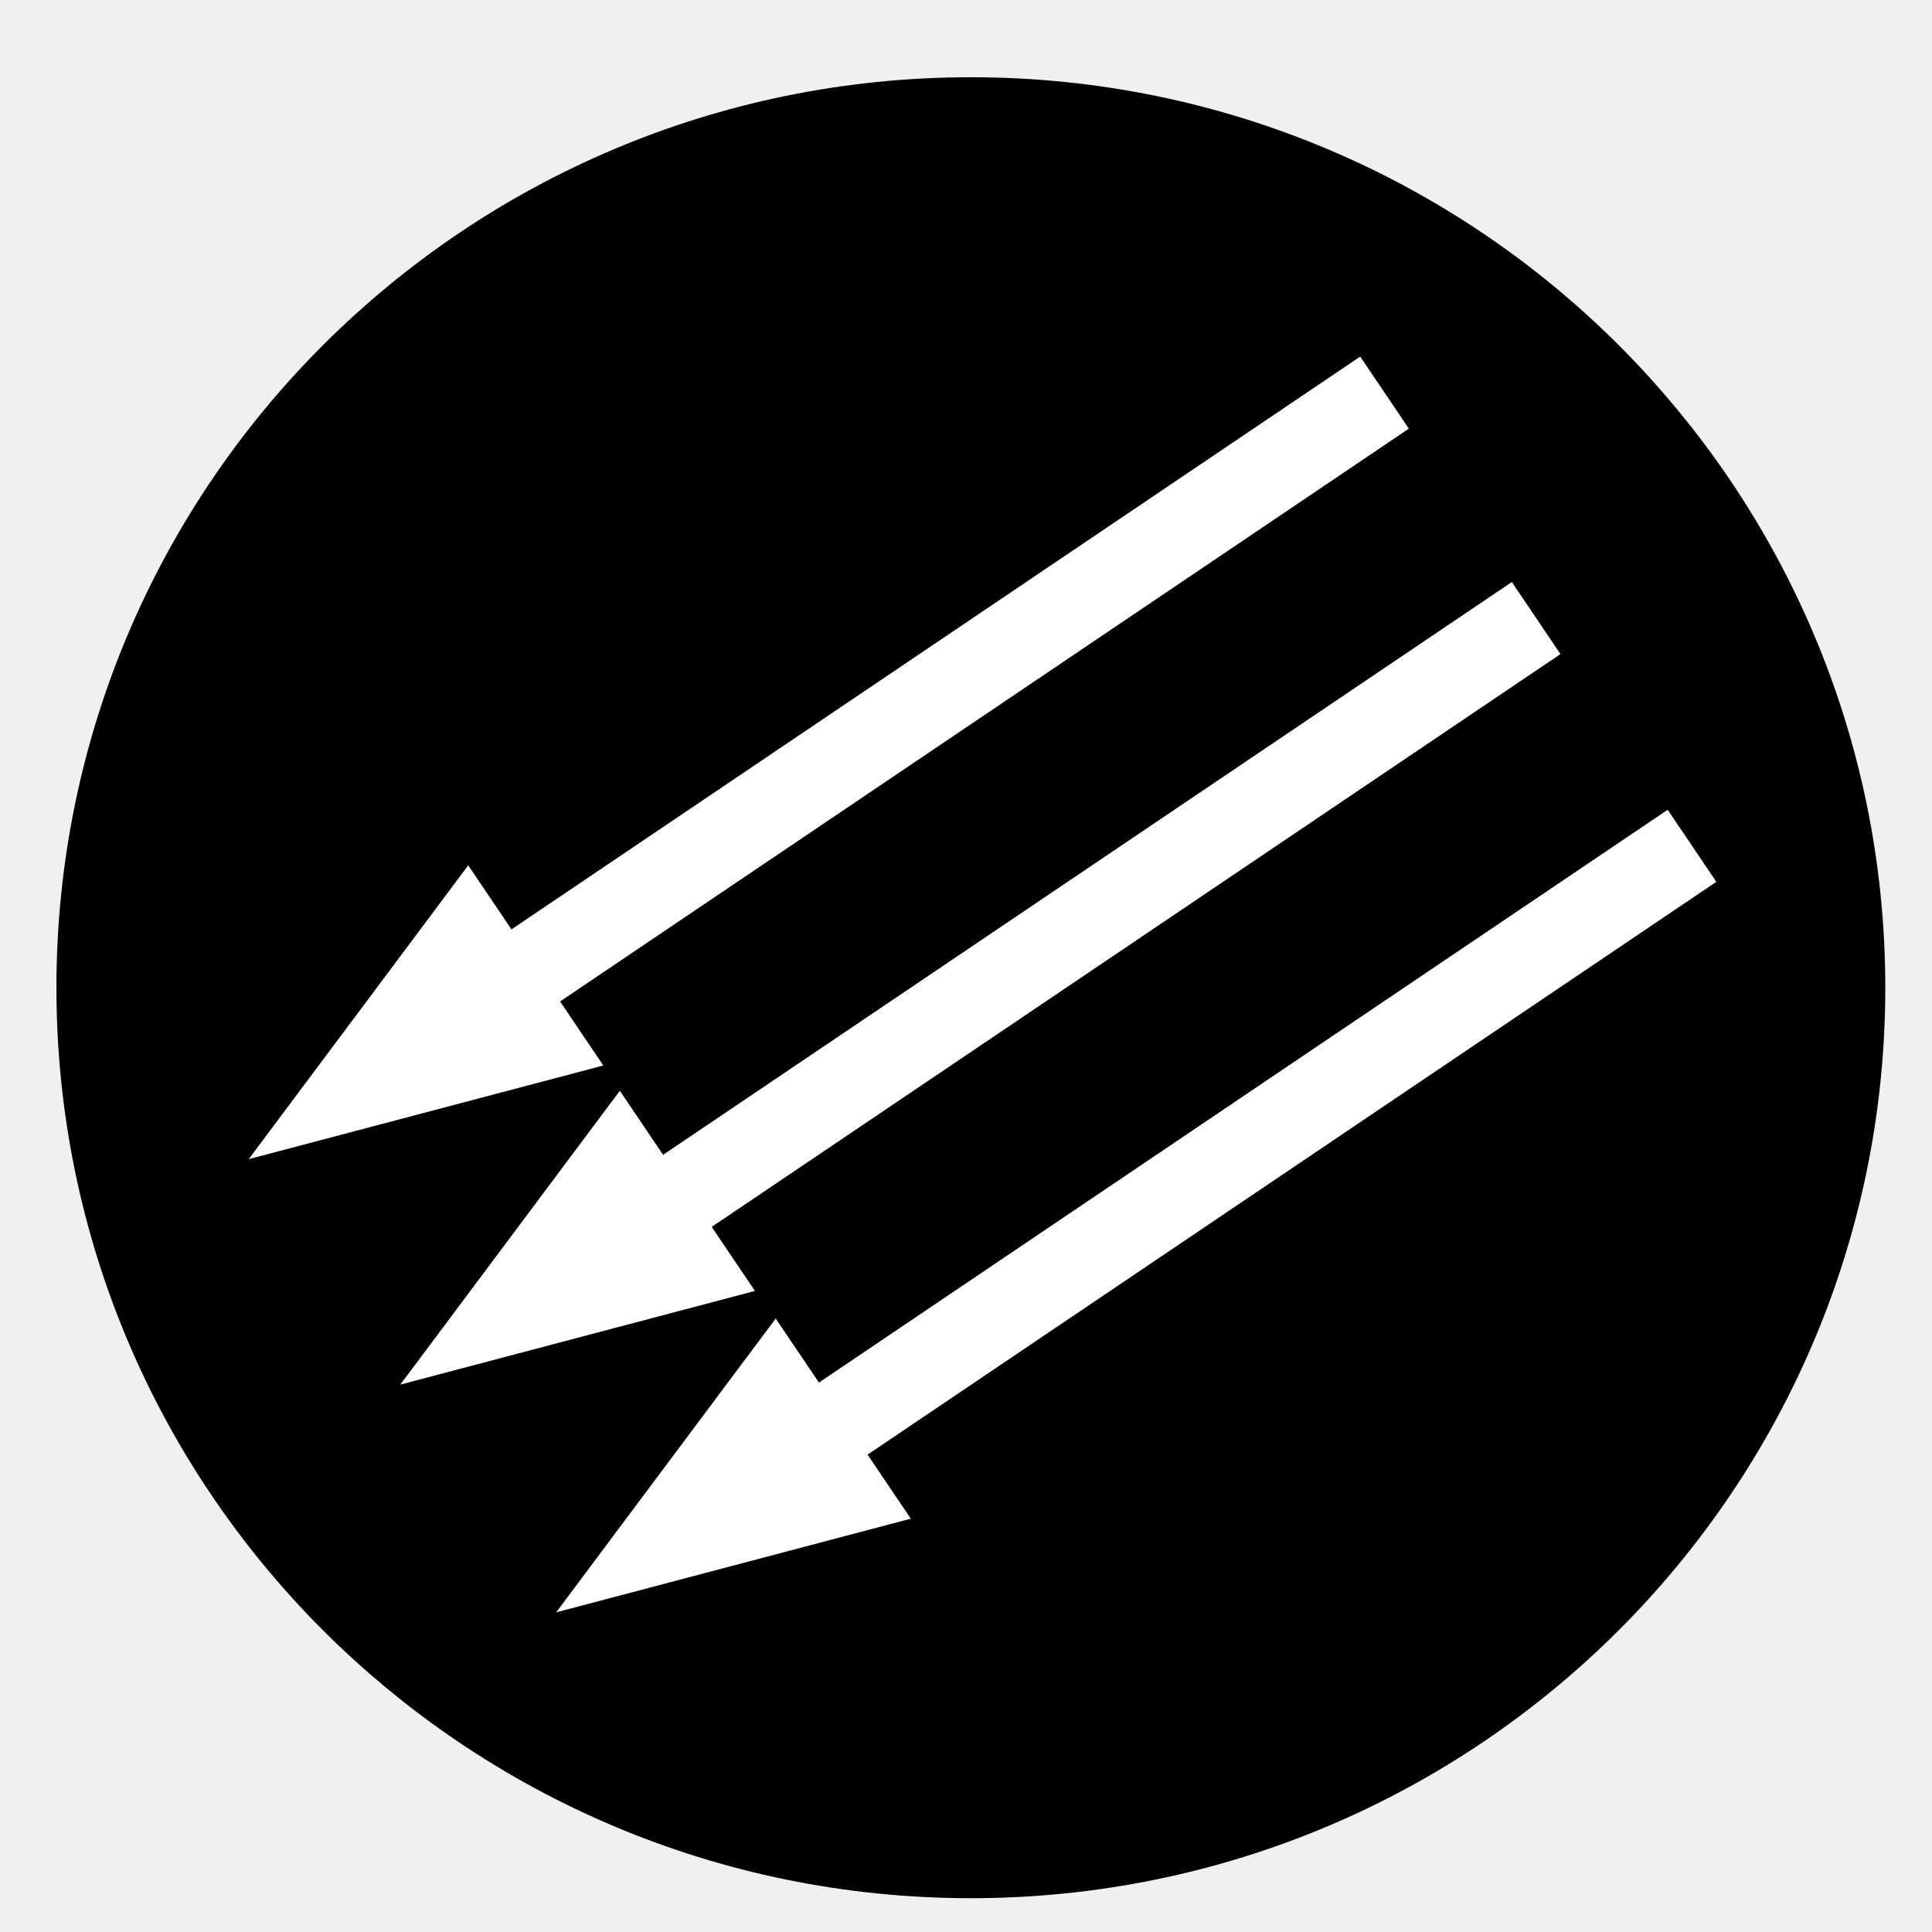
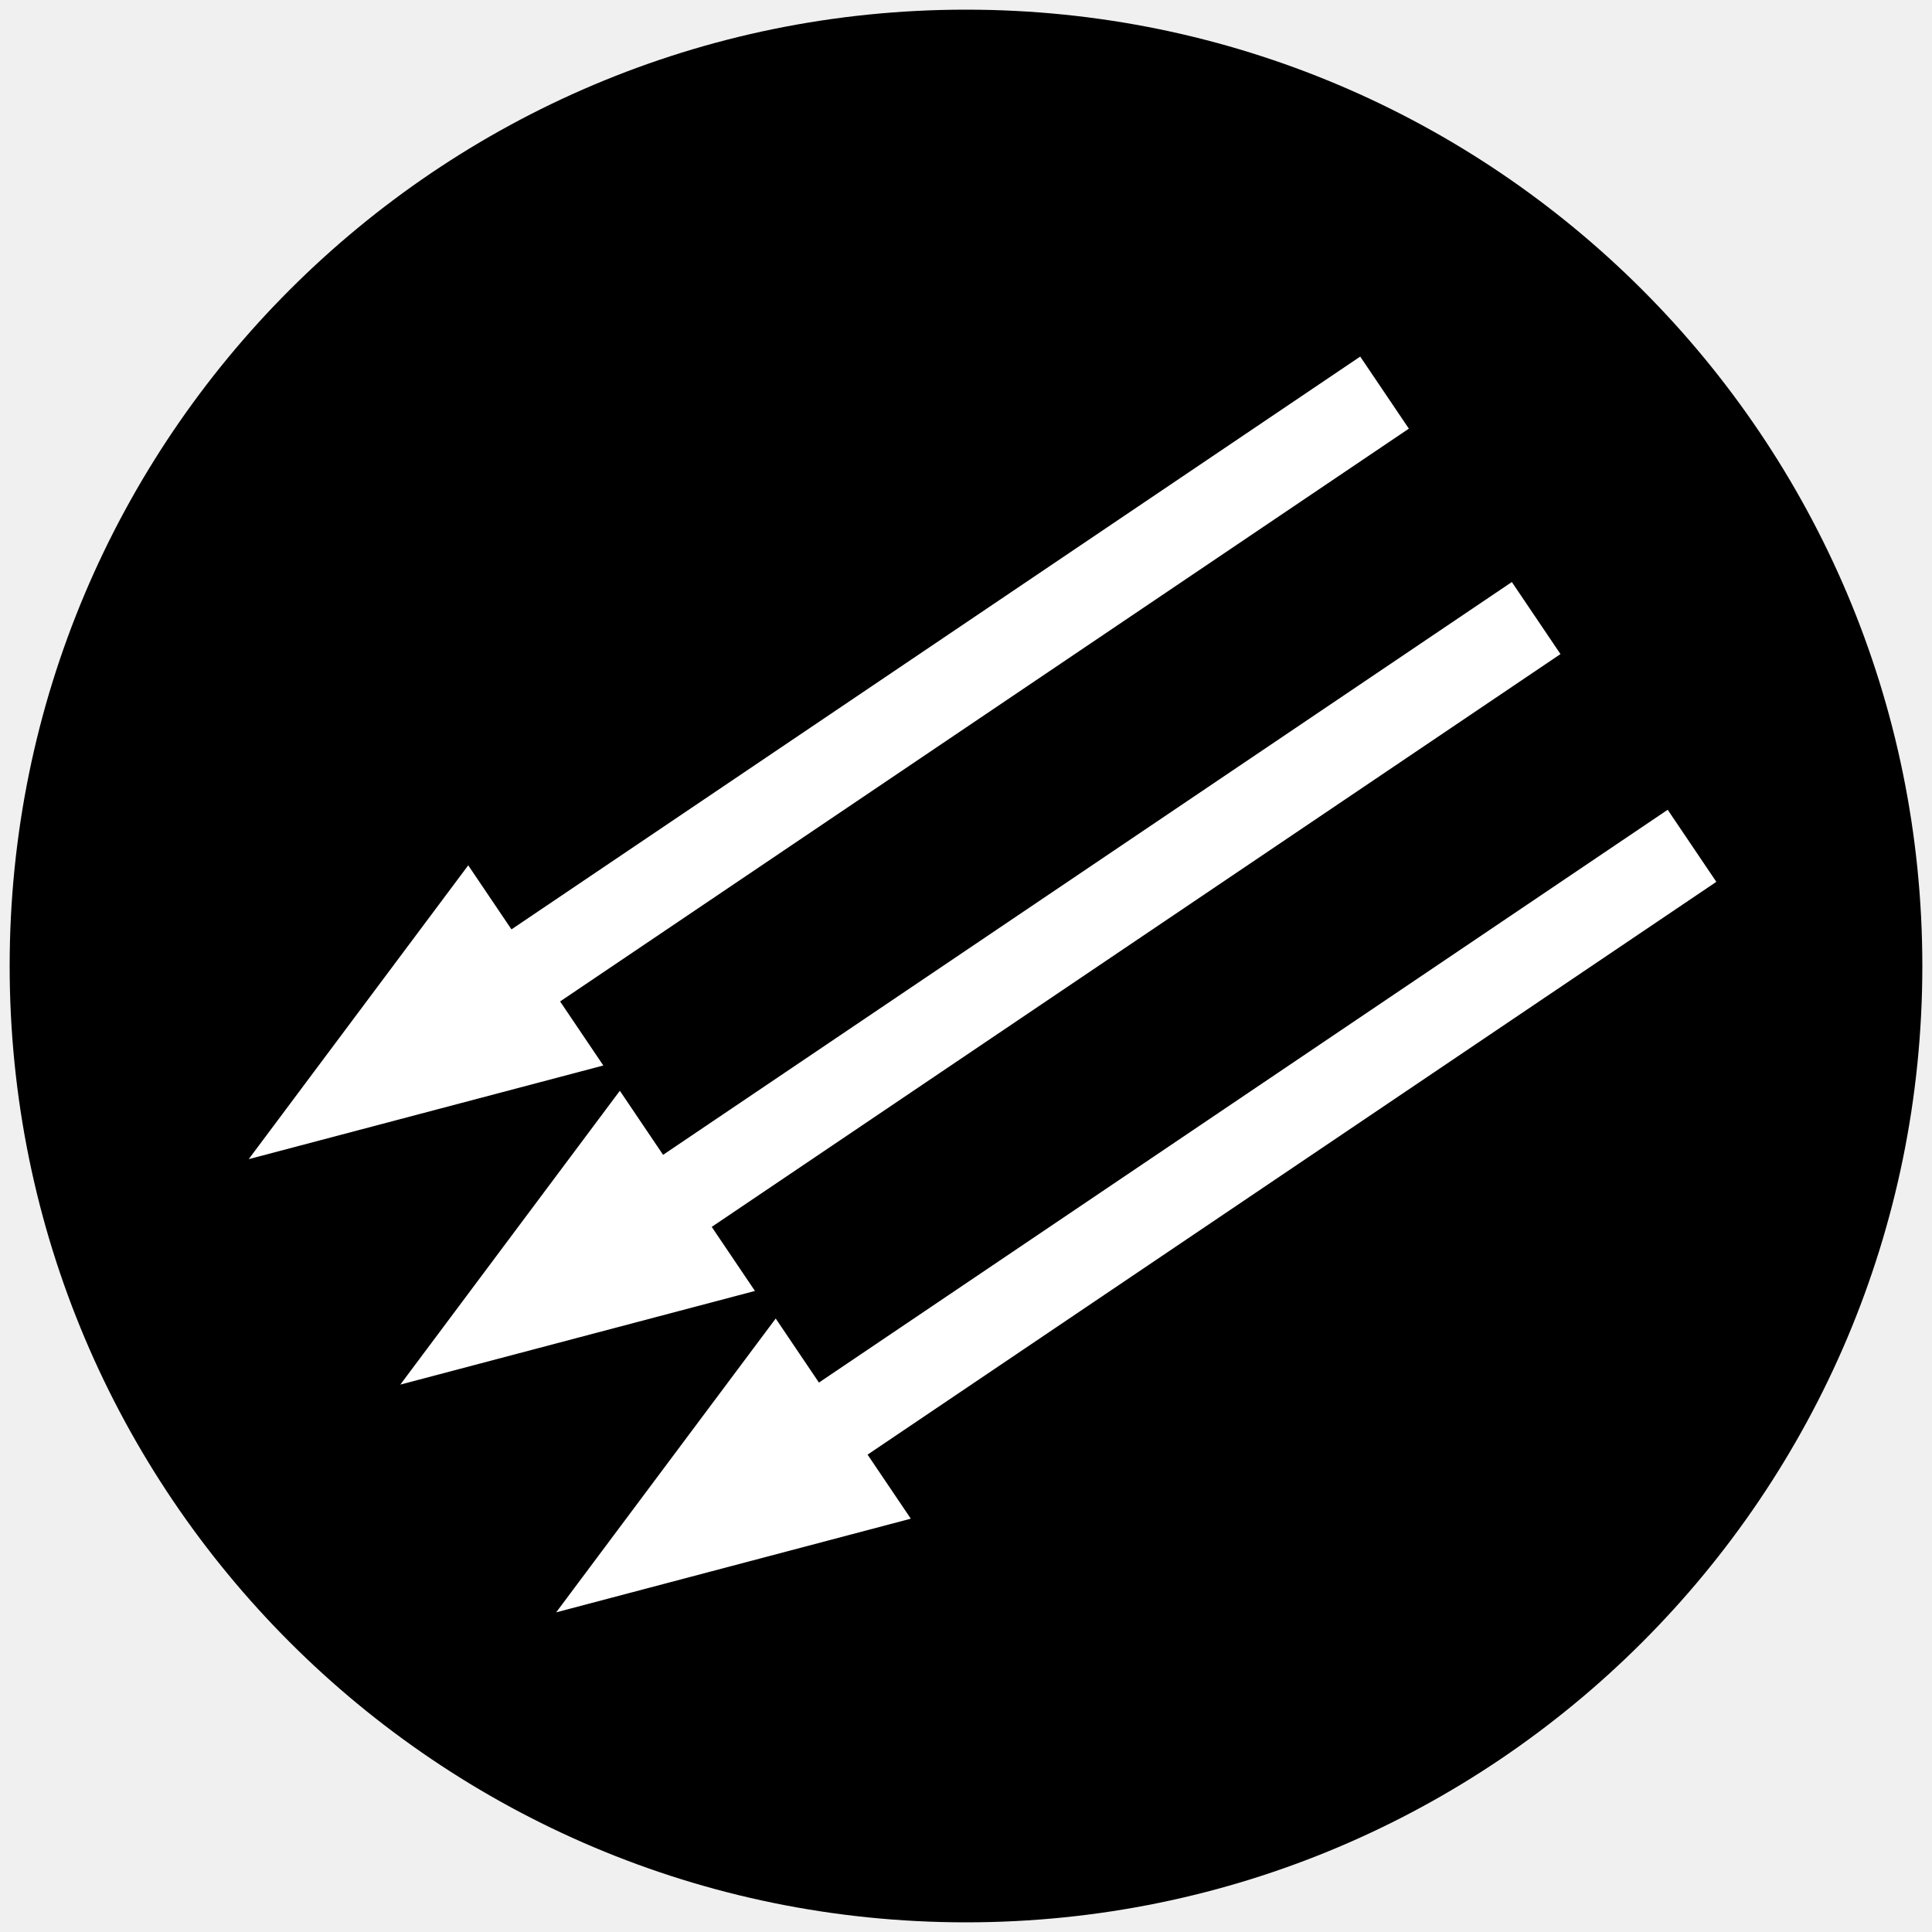
<svg xmlns="http://www.w3.org/2000/svg" version="1.1" width="200" height="200">
-   <path d="m 183.89,94.892 a 78.782,81.925 0 1 1 -157.564,0 78.782,81.925 0 1 1 157.564,0 z" transform="matrix(1.066234,0,0,1.025324,-11.56688,4.952593)" style="fill:#000000;stroke:black;stroke-width:20" />
+   <circle cx="100" cy="100" r="99" fill="black" />
  <path d="m 25.745,119.995 22.726,-30.417 4.475,6.631 87.863,-59.296 5.035,7.46 -87.863,59.296 4.475,6.631 z" style="fill:#fff;stroke:none" />
  <path d="m 57.575,166.909 22.726,-30.417 4.475,6.631 87.863,-59.296 5.035,7.46 -87.863,59.296 4.475,6.631 z" style="fill:#fff;stroke:none" />
  <path d="m 41.441,143.333 22.726,-30.417 4.475,6.631 87.863,-59.296 5.035,7.46 -87.863,59.296 4.475,6.631 z" style="fill:#fff;stroke:none" />
</svg>
